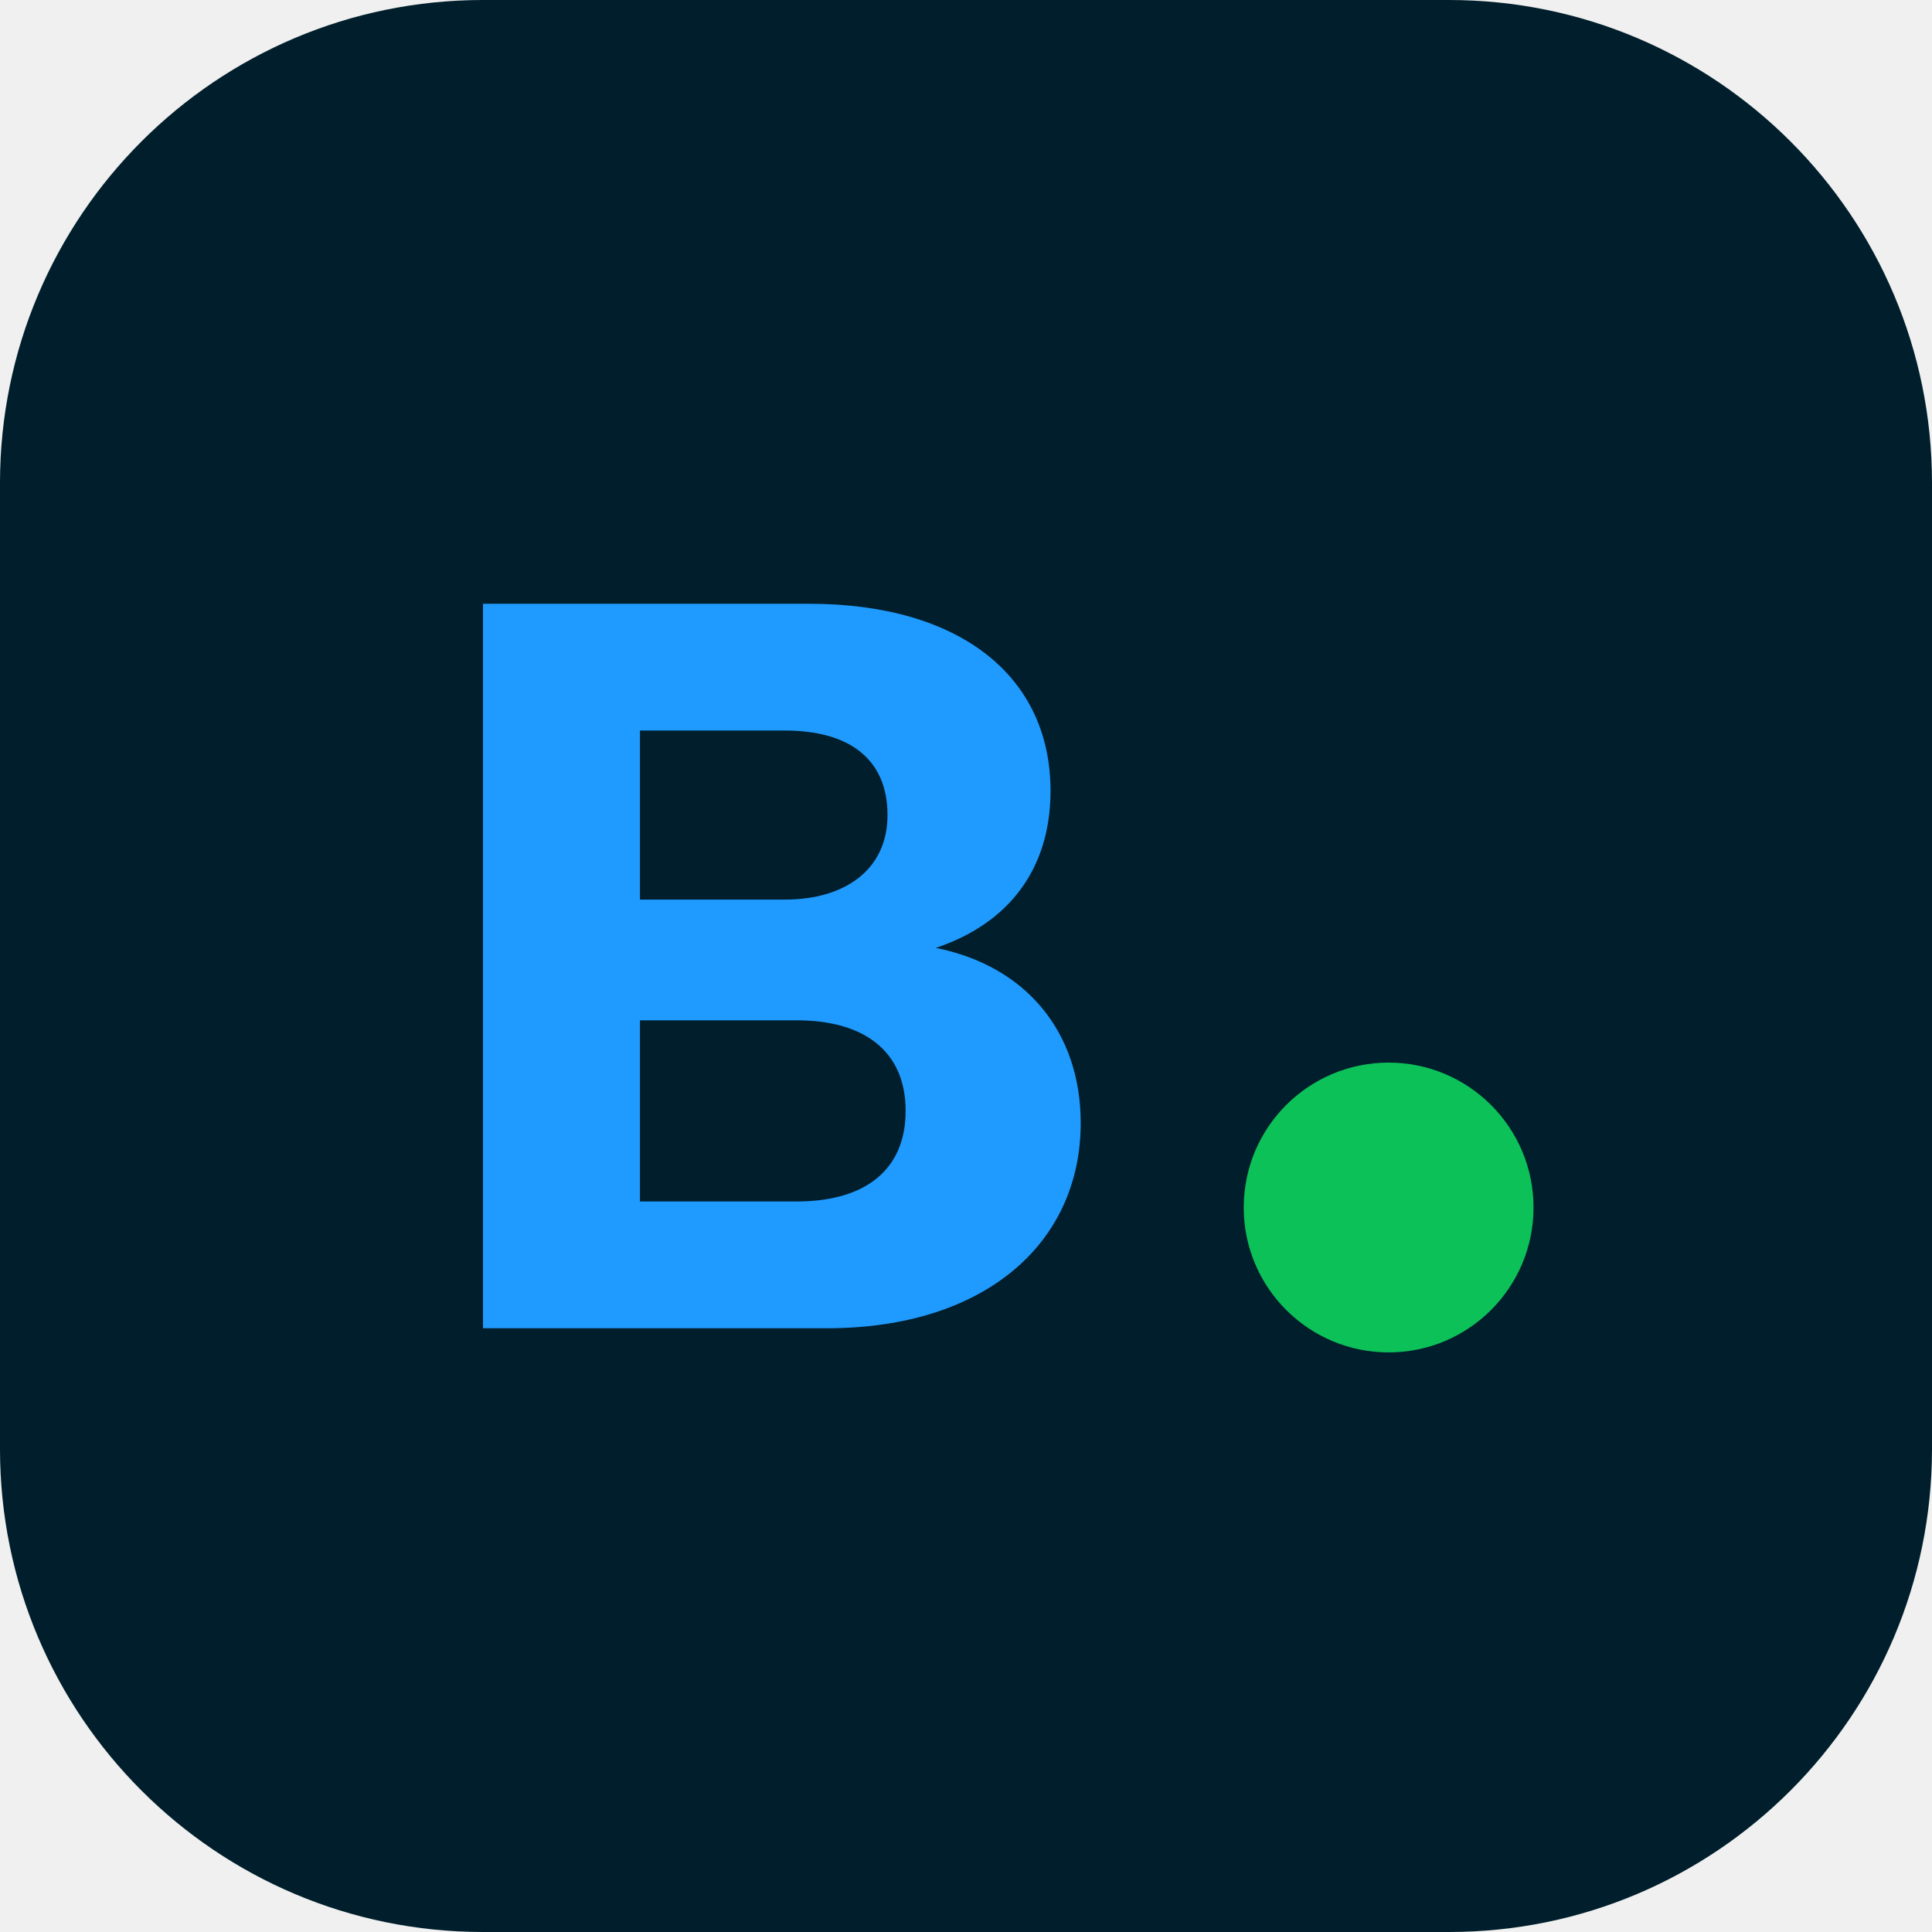
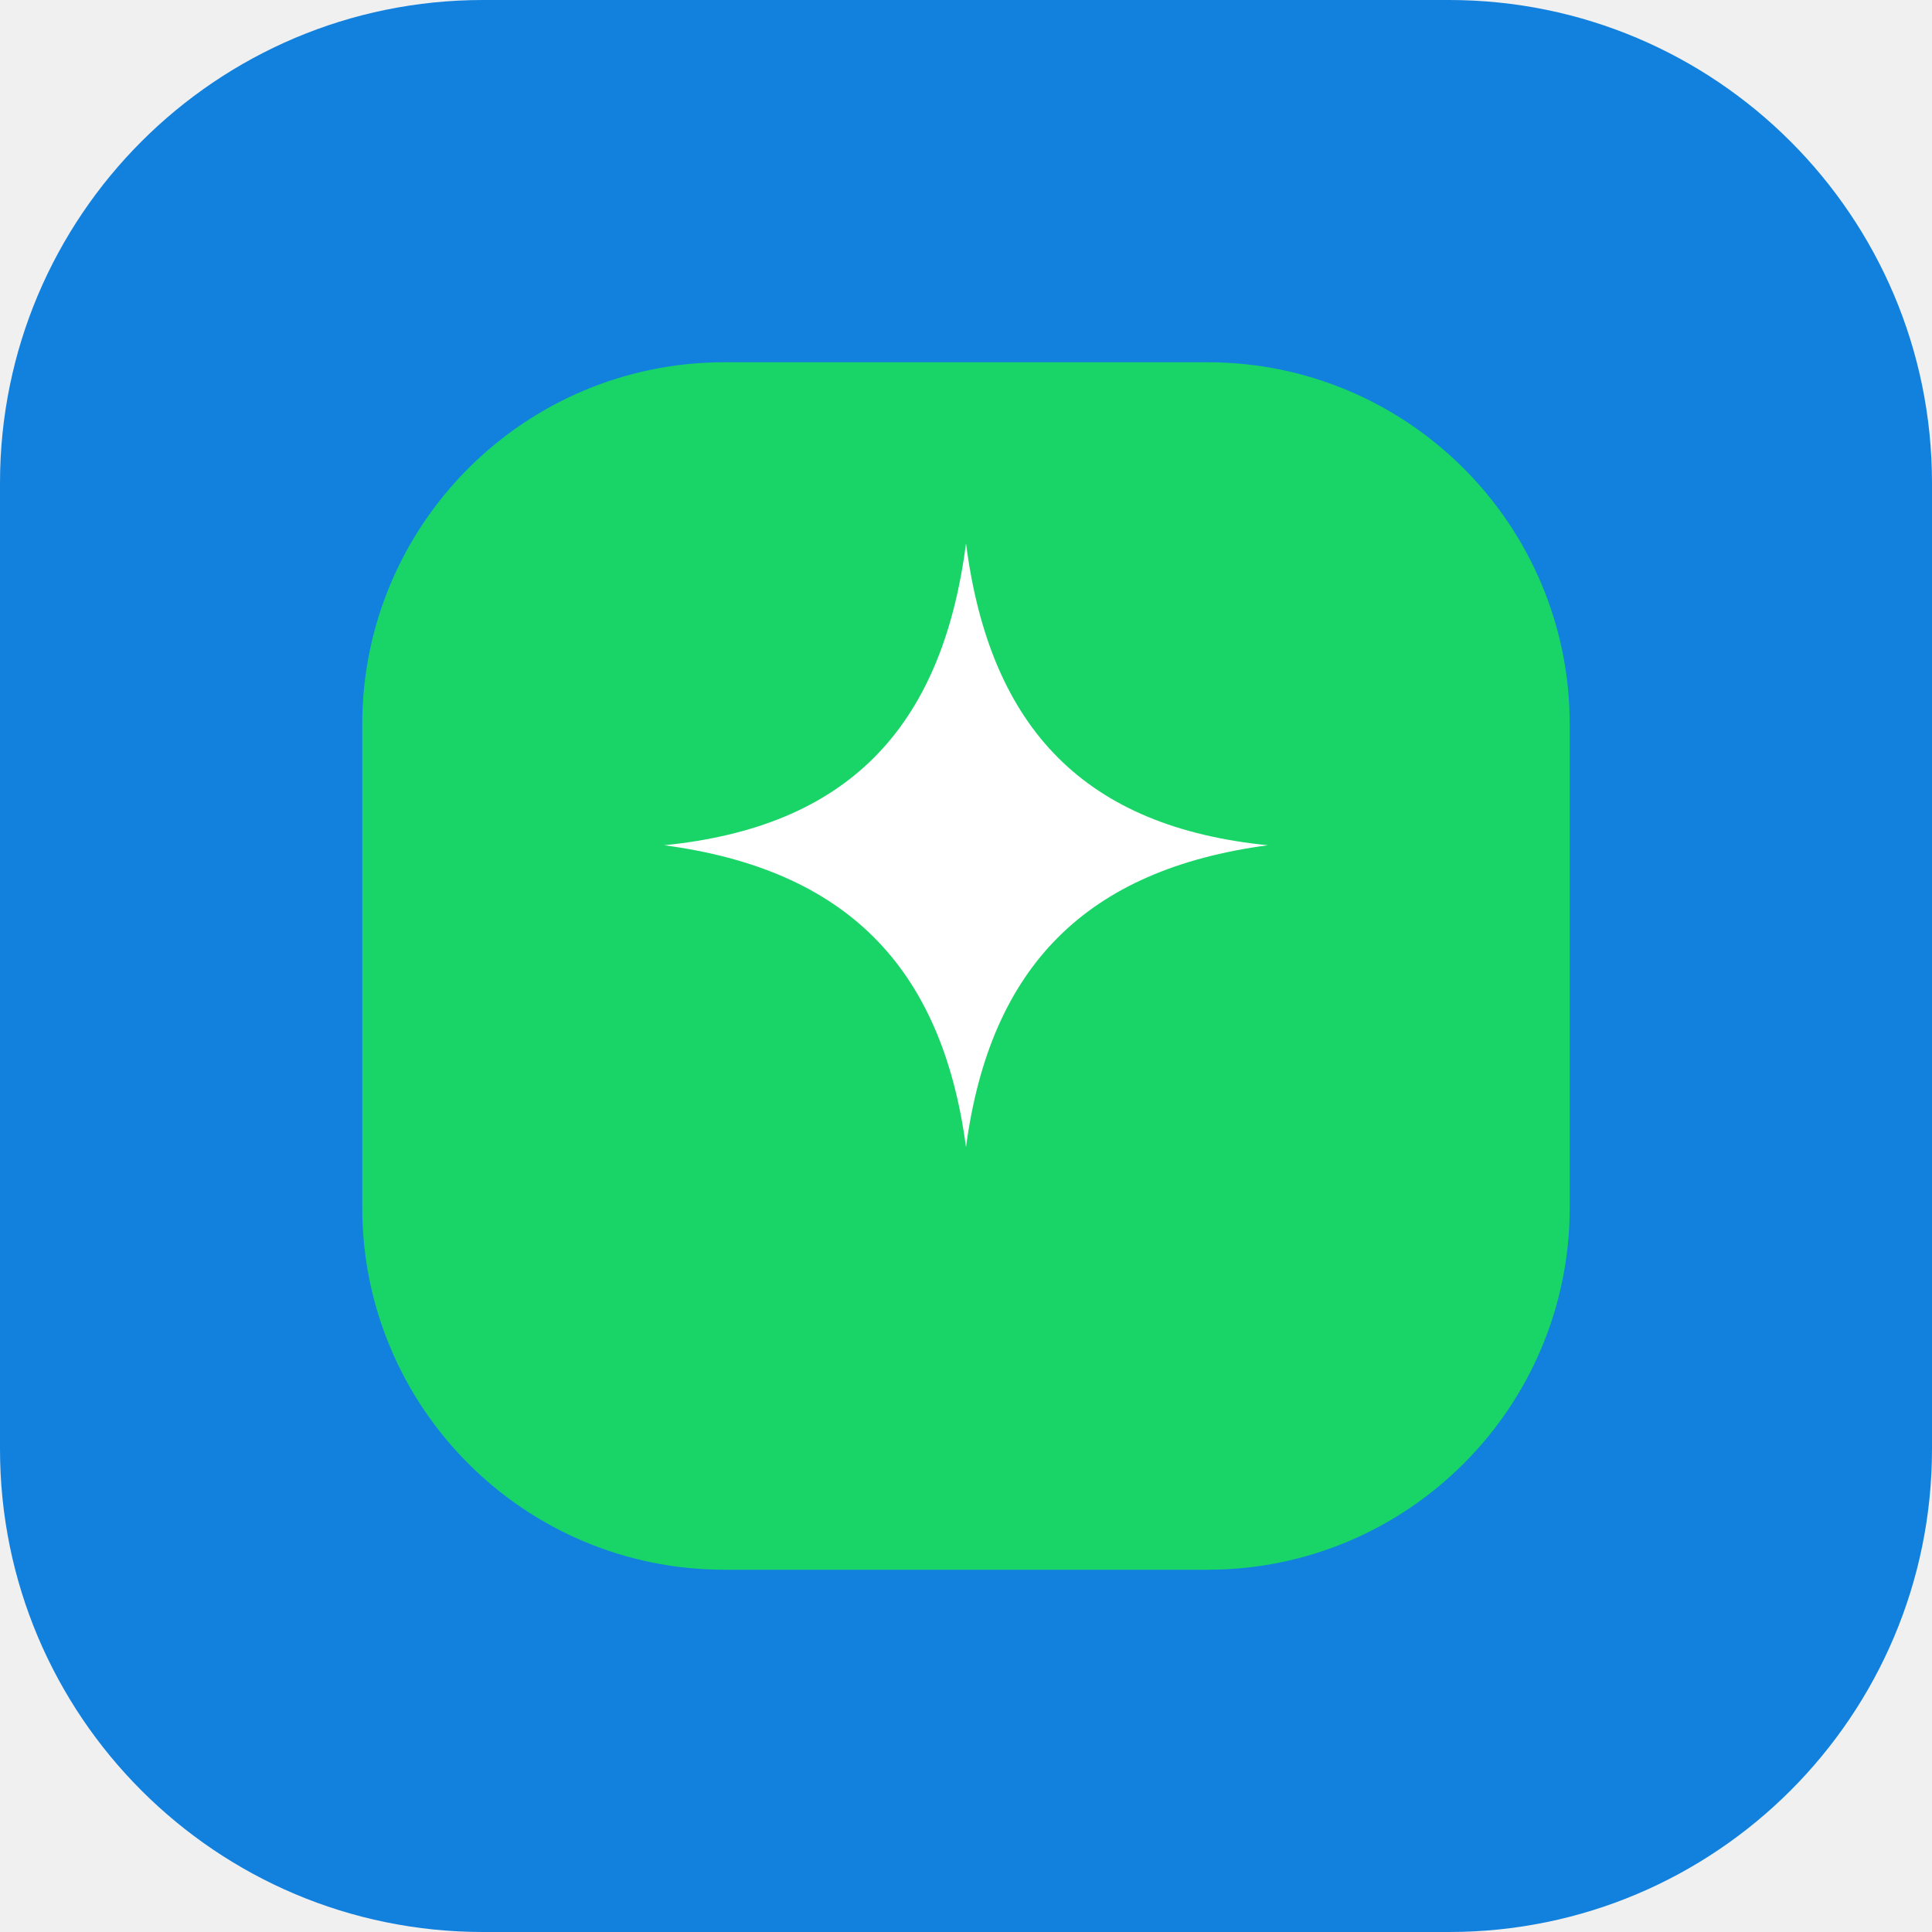
<svg xmlns="http://www.w3.org/2000/svg" viewBox="0 0 32 32">
-   <rect width="32" height="32" rx="8" fill="#001E2B" />
-   <path d="M8 22V10h5.4c2.5 0 4 1.2 4 3.1 0 1.3-.7 2.2-1.9 2.6 1.5.3 2.4 1.4 2.4 2.9 0 2-1.6 3.4-4.2 3.4H8Zm2.6-7.1h2.4c1 0 1.7-.5 1.7-1.4s-.6-1.4-1.7-1.4h-2.4v2.8Zm0 5h2.6c1.1 0 1.8-.5 1.8-1.5s-.7-1.5-1.8-1.5h-2.6v3Z" fill="#1F9AFF" />
-   <circle cx="23" cy="20" r="2.4" fill="#0DC159" />
+   <rect width="32" height="32" rx="8" fill="#1281DE" />
+   <rect x="6" y="6" width="20" height="20" rx="6" fill="#19D467" />
+   <path d="M16 9c.4 3.1 2.0 4.7 5 5-3 .4-4.6 2-5 5-.4-3-2-4.6-5-5 3-.3 4.6-1.9 5-5Z" fill="#fff" />
</svg>
